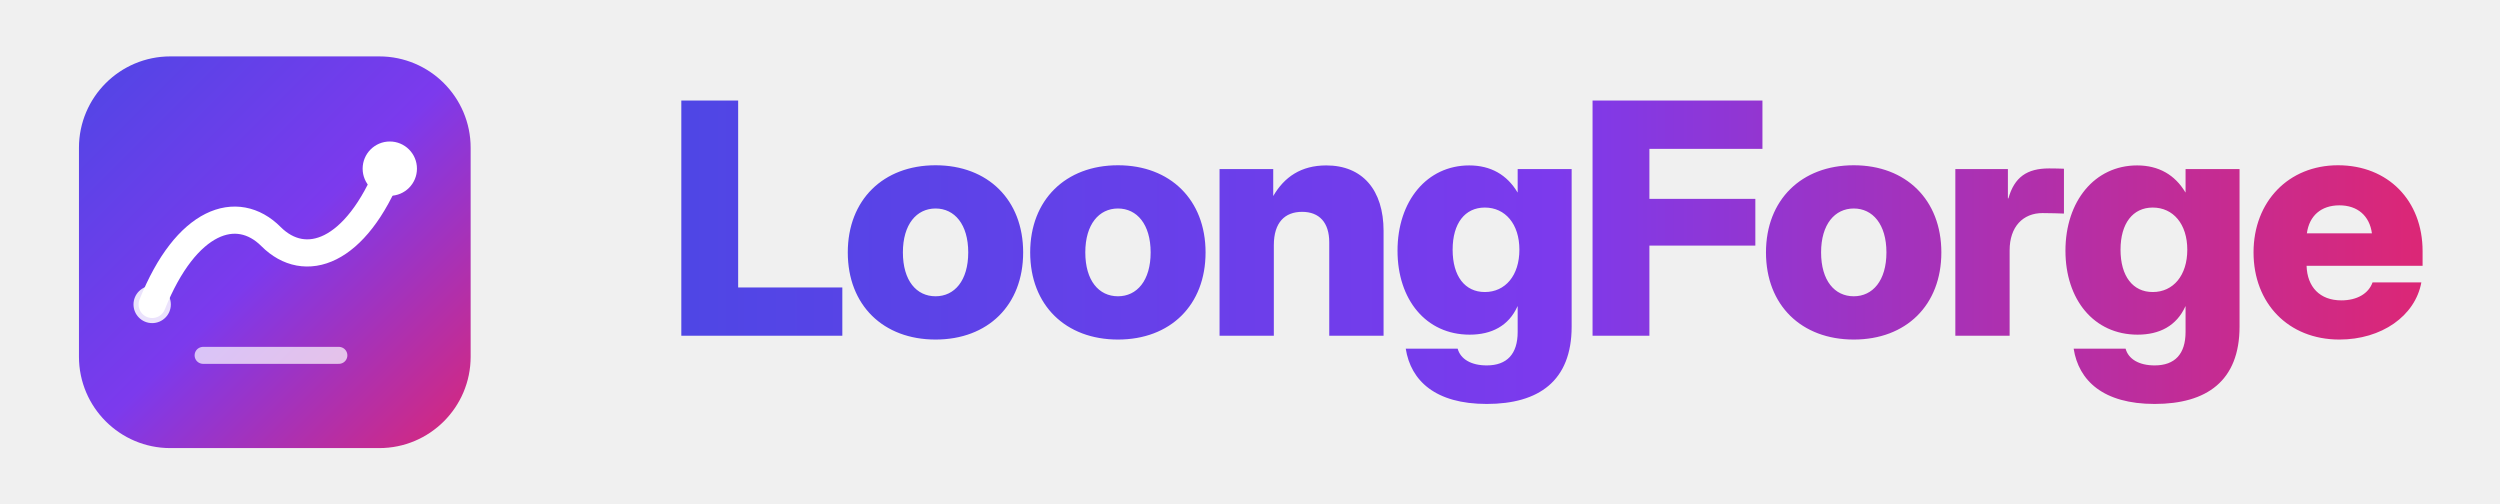
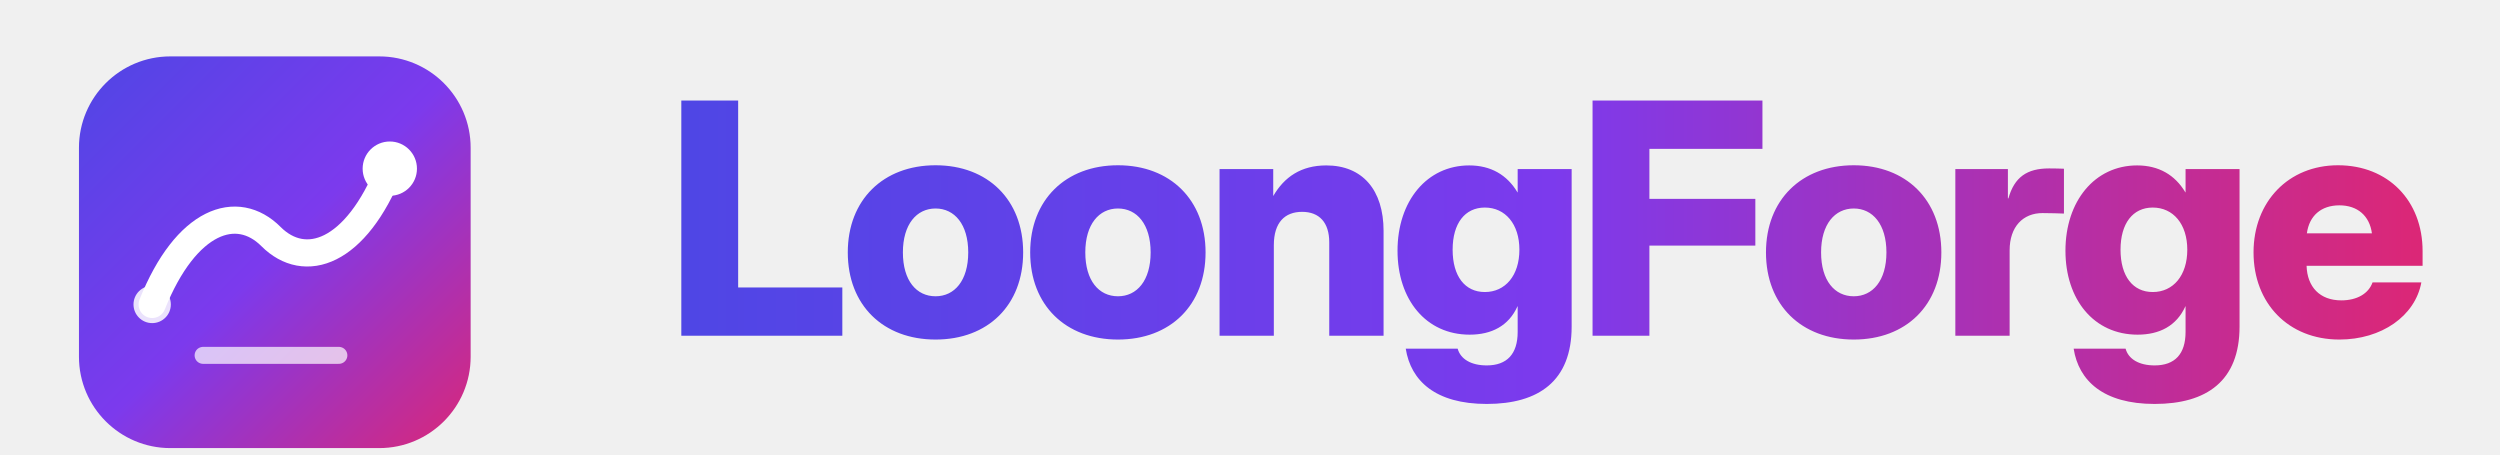
- <svg xmlns="http://www.w3.org/2000/svg" viewBox="0 0 665 134" width="665" height="134" role="img" aria-label="LoongForge">
+ <svg xmlns="http://www.w3.org/2000/svg" viewBox="0 0 665 121" width="665" height="121" role="img" aria-label="LoongForge">
  <defs>
    <linearGradient id="lf-icon" x1="0" y1="0" x2="1" y2="1">
      <stop offset="0%" stop-color="#4F46E5" />
      <stop offset="50%" stop-color="#7C3AED" />
      <stop offset="100%" stop-color="#DB2777" />
    </linearGradient>
    <linearGradient id="lf-text" x1="0" y1="0" x2="1" y2="0">
      <stop offset="0%" stop-color="#4F46E5" />
      <stop offset="50%" stop-color="#7C3AED" />
      <stop offset="100%" stop-color="#DB2777" />
    </linearGradient>
  </defs>
  <g transform="translate(17.53,11.53) scale(1.7365)">
    <rect x="2" y="2" width="60" height="60" rx="14" fill="url(#lf-icon)" />
    <g transform="translate(32,32) scale(1.3) translate(-32.45,-33.85)">
      <path d="M18 40 C 22 30, 28 28, 32 32 C 36 36, 42 34, 46 24" stroke="#fff" stroke-width="3.2" stroke-linecap="round" fill="none" />
      <circle cx="46" cy="24" r="3.2" fill="#fff" />
      <circle cx="18" cy="40" r="2.2" fill="#fff" opacity="0.85" />
      <path d="M24 46 L40 46" stroke="#fff" stroke-width="2" stroke-linecap="round" opacity="0.7" />
    </g>
  </g>
  <g transform="translate(177.2,89.31)" fill="url(#lf-text)">
    <path d="M4.03 0.00H46.86V-12.85H19.15V-62.57H4.03ZM71.66 1.01C85.56 1.01 94.96 -8.10 94.96 -22.17C94.96 -36.16 85.56 -45.35 71.66 -45.35C57.76 -45.35 48.31 -36.16 48.31 -22.17C48.31 -8.10 57.76 1.01 71.66 1.01ZM71.66 -10.50C66.58 -10.50 62.97 -14.66 62.97 -22.17C62.97 -29.65 66.62 -33.85 71.66 -33.85C76.70 -33.85 80.35 -29.65 80.35 -22.17C80.35 -14.66 76.70 -10.50 71.66 -10.50ZM120.18 1.01C134.08 1.01 143.48 -8.10 143.48 -22.17C143.48 -36.16 134.08 -45.35 120.18 -45.35C106.28 -45.35 96.83 -36.16 96.83 -22.17C96.83 -8.10 106.28 1.01 120.18 1.01ZM120.18 -10.50C115.10 -10.50 111.49 -14.66 111.49 -22.17C111.49 -29.65 115.14 -33.85 120.18 -33.85C125.22 -33.85 128.87 -29.65 128.87 -22.17C128.87 -14.66 125.22 -10.50 120.18 -10.50ZM161.64 -24.10C161.64 -30.15 164.58 -32.96 169.16 -32.96C173.74 -32.96 176.38 -30.11 176.38 -24.86V0.00H190.83V-27.88C190.83 -38.80 185.20 -45.31 175.59 -45.31C168.91 -45.31 164.42 -42.24 161.48 -37.16V-44.34H147.20V0.00H161.64ZM218.27 18.14C232.13 18.14 240.86 12.01 240.86 -2.44V-44.34H226.50V-38.13H226.46C223.69 -42.79 219.36 -45.31 213.61 -45.31C202.35 -45.31 194.54 -35.82 194.54 -22.63C194.54 -9.62 202.10 -0.29 213.73 -0.29C219.53 -0.29 224.11 -2.60 226.46 -7.85H226.50V-1.01C226.50 4.87 223.64 7.89 218.27 7.89C214.11 7.89 211.30 6.21 210.54 3.44H196.73C198.07 11.97 204.62 18.14 218.27 18.14ZM217.77 -11.63C212.47 -11.63 209.20 -15.83 209.20 -22.89C209.20 -29.90 212.47 -34.10 217.77 -34.10C223.22 -34.10 226.96 -29.69 226.96 -22.89C226.96 -16.04 223.22 -11.63 217.77 -11.63ZM246.42 0.00H261.54V-23.98H289.72V-36.41H261.54V-49.72H291.61V-62.57H246.42ZM315.90 1.01C329.80 1.01 339.20 -8.10 339.20 -22.17C339.20 -36.16 329.80 -45.35 315.90 -45.35C302.00 -45.35 292.55 -36.16 292.55 -22.17C292.55 -8.10 302.00 1.01 315.90 1.01ZM315.90 -10.50C310.82 -10.50 307.21 -14.66 307.21 -22.17C307.21 -29.65 310.86 -33.85 315.90 -33.85C320.94 -33.85 324.59 -29.65 324.59 -22.17C324.59 -14.66 320.94 -10.50 315.90 -10.50ZM342.92 0.00H357.36V-22.72C357.36 -29.02 360.93 -32.63 366.10 -32.63C368.20 -32.63 370.76 -32.54 371.81 -32.50V-44.43C370.63 -44.47 369.42 -44.51 367.86 -44.51C361.94 -44.51 358.62 -42.16 357.03 -36.53H356.90V-44.34H342.92ZM395.93 18.14C409.79 18.14 418.52 12.01 418.52 -2.44V-44.34H404.16V-38.13H404.12C401.35 -42.79 397.02 -45.31 391.27 -45.31C380.02 -45.31 372.21 -35.82 372.21 -22.63C372.21 -9.62 379.77 -0.29 391.40 -0.29C397.19 -0.29 401.77 -2.60 404.12 -7.85H404.16V-1.01C404.16 4.87 401.31 7.89 395.93 7.89C391.78 7.89 388.96 6.21 388.21 3.44H374.39C375.73 11.97 382.29 18.14 395.93 18.14ZM395.43 -11.63C390.14 -11.63 386.86 -15.83 386.86 -22.89C386.86 -29.90 390.14 -34.10 395.43 -34.10C400.89 -34.10 404.62 -29.69 404.62 -22.89C404.62 -16.04 400.89 -11.63 395.43 -11.63ZM445.08 1.01C456.29 1.01 465.24 -5.25 466.88 -14.19H453.90C452.85 -11.25 449.83 -9.41 445.59 -9.41C439.88 -9.41 436.52 -12.98 436.35 -18.60H467.21V-22.51C467.21 -35.95 458.02 -45.35 444.71 -45.35C431.56 -45.35 422.24 -35.69 422.24 -22.17C422.24 -8.65 431.48 1.01 445.08 1.01ZM436.43 -27.25C437.06 -31.91 440.21 -34.69 445.08 -34.69C449.91 -34.69 453.10 -31.91 453.73 -27.25Z" />
  </g>
</svg>
